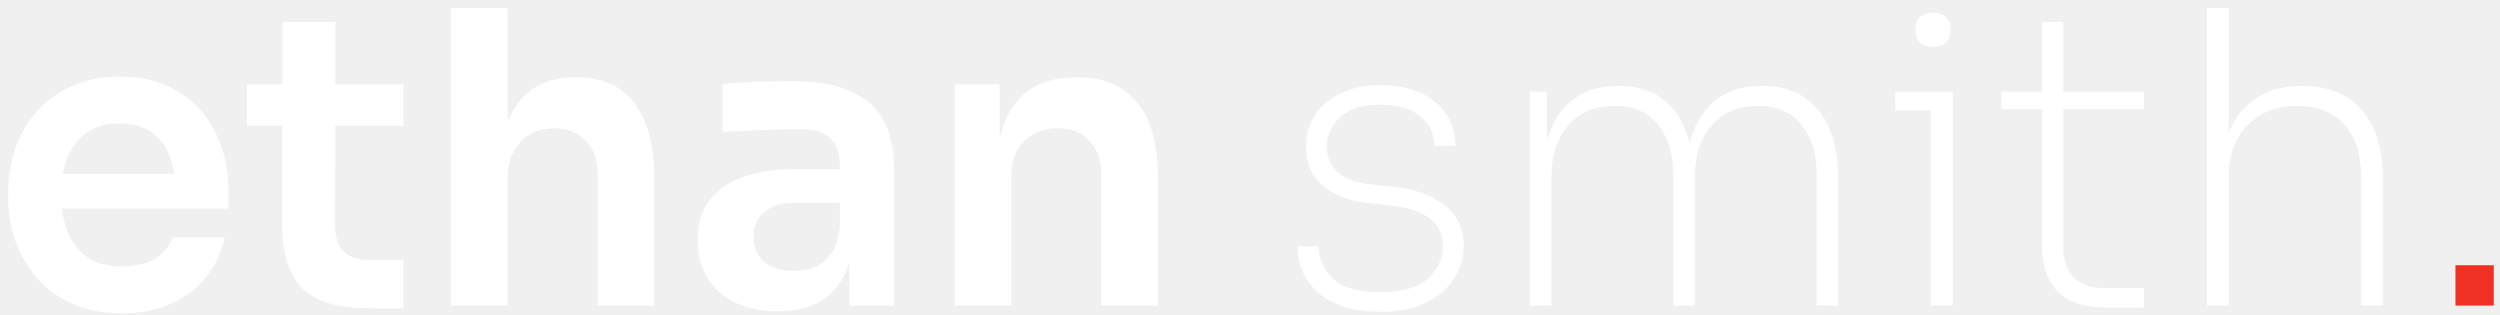
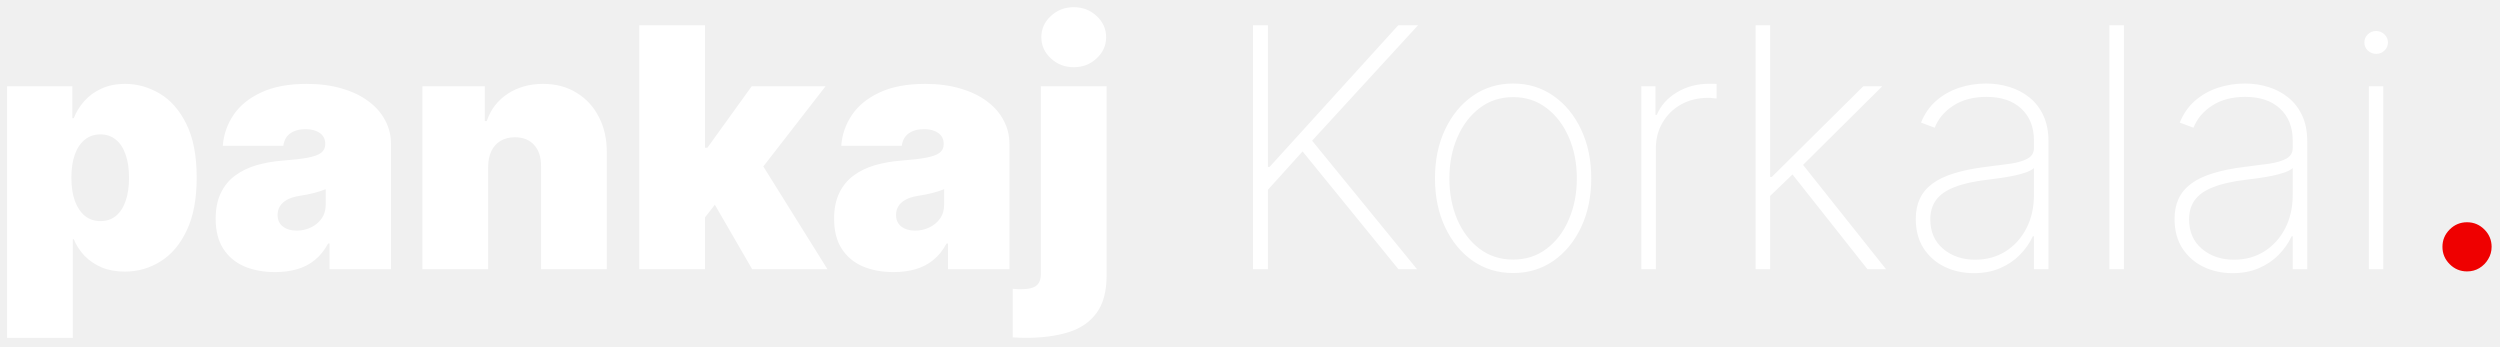
- <svg xmlns="http://www.w3.org/2000/svg" width="270" height="34" viewBox="0 0 270 34" fill="none">
-   <path d="M13.168 33.836C11.115 33.836 9.311 33.484 7.756 32.78C6.231 32.076 4.955 31.137 3.928 29.964C2.931 28.761 2.168 27.427 1.64 25.96C1.141 24.493 0.892 22.997 0.892 21.472V20.636C0.892 19.052 1.141 17.527 1.64 16.06C2.168 14.564 2.931 13.244 3.928 12.1C4.955 10.927 6.216 10.003 7.712 9.328C9.208 8.624 10.939 8.272 12.904 8.272C15.485 8.272 17.641 8.844 19.372 9.988C21.132 11.103 22.452 12.584 23.332 14.432C24.212 16.251 24.652 18.216 24.652 20.328V22.528H3.488V18.788H20.824L18.932 20.636C18.932 19.111 18.712 17.805 18.272 16.72C17.832 15.635 17.157 14.799 16.248 14.212C15.368 13.625 14.253 13.332 12.904 13.332C11.555 13.332 10.411 13.64 9.472 14.256C8.533 14.872 7.815 15.767 7.316 16.94C6.847 18.084 6.612 19.463 6.612 21.076C6.612 22.572 6.847 23.907 7.316 25.08C7.785 26.224 8.504 27.133 9.472 27.808C10.44 28.453 11.672 28.776 13.168 28.776C14.664 28.776 15.881 28.483 16.82 27.896C17.759 27.28 18.36 26.532 18.624 25.652H24.256C23.904 27.295 23.229 28.732 22.232 29.964C21.235 31.196 19.959 32.149 18.404 32.824C16.879 33.499 15.133 33.836 13.168 33.836ZM40.145 33.308C37.945 33.308 36.127 33.029 34.689 32.472C33.281 31.885 32.225 30.917 31.521 29.568C30.817 28.189 30.465 26.341 30.465 24.024L30.509 2.376H36.229L36.185 24.42C36.185 25.593 36.493 26.503 37.109 27.148C37.755 27.764 38.664 28.072 39.837 28.072H43.577V33.308H40.145ZM26.681 13.596V9.108H43.577V13.596H26.681ZM48.71 33V0.88H54.826V19.624H53.77C53.77 17.219 54.078 15.18 54.694 13.508C55.31 11.836 56.22 10.56 57.422 9.68C58.654 8.8 60.209 8.36 62.086 8.36H62.35C65.078 8.36 67.146 9.299 68.554 11.176C69.962 13.053 70.666 15.781 70.666 19.36V33H64.55V18.788C64.55 17.263 64.11 16.06 63.23 15.18C62.38 14.3 61.25 13.86 59.842 13.86C58.346 13.86 57.129 14.359 56.19 15.356C55.281 16.324 54.826 17.6 54.826 19.184V33H48.71ZM91.718 33V25.916H90.706V18.04C90.706 16.661 90.368 15.635 89.694 14.96C89.019 14.285 87.978 13.948 86.57 13.948C85.836 13.948 84.956 13.963 83.93 13.992C82.903 14.021 81.862 14.065 80.806 14.124C79.779 14.153 78.855 14.197 78.034 14.256V9.064C78.708 9.005 79.471 8.947 80.322 8.888C81.172 8.829 82.038 8.8 82.918 8.8C83.827 8.771 84.678 8.756 85.47 8.756C87.934 8.756 89.972 9.079 91.586 9.724C93.228 10.369 94.46 11.381 95.282 12.76C96.132 14.139 96.558 15.943 96.558 18.172V33H91.718ZM84.018 33.616C82.287 33.616 80.762 33.308 79.442 32.692C78.151 32.076 77.139 31.196 76.406 30.052C75.702 28.908 75.35 27.529 75.35 25.916C75.35 24.156 75.775 22.719 76.626 21.604C77.506 20.489 78.723 19.653 80.278 19.096C81.862 18.539 83.71 18.26 85.822 18.26H91.366V21.912H85.734C84.326 21.912 83.24 22.264 82.478 22.968C81.744 23.643 81.378 24.523 81.378 25.608C81.378 26.693 81.744 27.573 82.478 28.248C83.24 28.923 84.326 29.26 85.734 29.26C86.584 29.26 87.362 29.113 88.066 28.82C88.799 28.497 89.4 27.969 89.87 27.236C90.368 26.473 90.647 25.447 90.706 24.156L92.202 25.872C92.055 27.544 91.644 28.952 90.97 30.096C90.324 31.24 89.415 32.12 88.242 32.736C87.098 33.323 85.69 33.616 84.018 33.616ZM103.109 33V9.108H107.949V19.36H107.509C107.509 16.925 107.831 14.901 108.477 13.288C109.122 11.645 110.075 10.413 111.337 9.592C112.627 8.771 114.226 8.36 116.133 8.36H116.397C119.242 8.36 121.398 9.284 122.865 11.132C124.331 12.951 125.065 15.679 125.065 19.316V33H118.949V18.788C118.949 17.321 118.523 16.133 117.673 15.224C116.851 14.315 115.707 13.86 114.241 13.86C112.745 13.86 111.527 14.329 110.589 15.268C109.679 16.177 109.225 17.409 109.225 18.964V33H103.109ZM149.1 33.66C146.225 33.66 144.011 33 142.456 31.68C140.931 30.36 140.153 28.673 140.124 26.62H142.412C142.412 27.94 142.925 29.099 143.952 30.096C145.008 31.064 146.724 31.548 149.1 31.548C151.417 31.548 153.119 31.064 154.204 30.096C155.289 29.099 155.832 27.925 155.832 26.576C155.832 25.256 155.333 24.244 154.336 23.54C153.368 22.836 152.048 22.396 150.376 22.22L147.648 21.912C145.624 21.677 144.011 21.047 142.808 20.02C141.635 18.993 141.048 17.6 141.048 15.84C141.048 14.579 141.371 13.449 142.016 12.452C142.661 11.455 143.585 10.663 144.788 10.076C146.02 9.489 147.457 9.196 149.1 9.196C151.505 9.196 153.441 9.783 154.908 10.956C156.404 12.129 157.167 13.728 157.196 15.752H154.908C154.937 14.491 154.439 13.435 153.412 12.584C152.415 11.733 150.977 11.308 149.1 11.308C147.135 11.308 145.668 11.763 144.7 12.672C143.761 13.581 143.292 14.652 143.292 15.884C143.292 16.911 143.659 17.791 144.392 18.524C145.155 19.257 146.299 19.712 147.824 19.888L150.552 20.196C152.723 20.401 154.512 21.032 155.92 22.088C157.357 23.144 158.076 24.655 158.076 26.62C158.076 27.94 157.709 29.128 156.976 30.184C156.272 31.24 155.26 32.091 153.94 32.736C152.62 33.352 151.007 33.66 149.1 33.66ZM165.223 33V9.9H167.071V19.36H166.543C166.543 17.365 166.837 15.62 167.423 14.124C168.039 12.599 168.949 11.411 170.151 10.56C171.354 9.709 172.879 9.284 174.727 9.284H174.859C176.678 9.284 178.189 9.709 179.391 10.56C180.594 11.381 181.474 12.555 182.031 14.08C182.618 15.576 182.911 17.336 182.911 19.36H182.031C182.031 17.365 182.325 15.62 182.911 14.124C183.527 12.599 184.437 11.411 185.639 10.56C186.871 9.709 188.411 9.284 190.259 9.284H190.391C192.21 9.284 193.721 9.709 194.923 10.56C196.155 11.381 197.065 12.555 197.651 14.08C198.238 15.576 198.531 17.336 198.531 19.36V33H196.199V18.832C196.199 16.632 195.657 14.857 194.571 13.508C193.515 12.129 191.946 11.44 189.863 11.44C187.751 11.44 186.079 12.144 184.847 13.552C183.645 14.96 183.043 16.793 183.043 19.052V33H180.711V18.832C180.711 16.632 180.169 14.857 179.083 13.508C178.027 12.129 176.458 11.44 174.375 11.44C172.263 11.44 170.591 12.144 169.359 13.552C168.157 14.96 167.555 16.793 167.555 19.052V33H165.223ZM208.522 33V9.9H210.898V33H208.522ZM204.694 11.924V9.9H210.898V11.924H204.694ZM208.742 5.06C208.126 5.06 207.656 4.899 207.334 4.576C207.011 4.224 206.85 3.784 206.85 3.256C206.85 2.699 207.011 2.244 207.334 1.892C207.656 1.54 208.14 1.364 208.786 1.364C209.402 1.364 209.871 1.54 210.194 1.892C210.516 2.244 210.678 2.699 210.678 3.256C210.678 3.784 210.516 4.224 210.194 4.576C209.9 4.899 209.416 5.06 208.742 5.06ZM227.709 33.22C226.271 33.22 225.01 33.015 223.925 32.604C222.839 32.164 222.003 31.431 221.417 30.404C220.83 29.377 220.537 27.999 220.537 26.268V2.376H222.825V26.664C222.825 28.072 223.206 29.172 223.969 29.964C224.761 30.727 225.846 31.108 227.225 31.108H231.537V33.22H227.709ZM216.137 11.792V9.9H231.537V11.792H216.137ZM238.356 33V0.88H240.688V18.04L239.852 19.536C239.852 17.512 240.16 15.737 240.776 14.212C241.422 12.657 242.39 11.455 243.68 10.604C244.971 9.724 246.599 9.284 248.564 9.284H248.652C251.527 9.284 253.698 10.193 255.164 12.012C256.631 13.801 257.364 16.251 257.364 19.36V33H254.988V18.832C254.988 16.603 254.387 14.813 253.184 13.464C251.982 12.115 250.28 11.44 248.08 11.44C245.822 11.44 244.018 12.159 242.668 13.596C241.348 15.004 240.688 16.852 240.688 19.14V33H238.356Z" fill="white" />
-   <path d="M265.19 33V28.644H269.326V33H265.19Z" fill="#F13024" />
+ <svg xmlns="http://www.w3.org/2000/svg" width="260" height="36" viewBox="0 0 260 36" fill="none">
+   <path d="M0.734 35.135V8.972H7.523V12.292H7.672C7.919 11.648 8.283 11.057 8.762 10.521C9.241 9.976 9.835 9.542 10.546 9.22C11.256 8.89 12.082 8.724 13.023 8.724C14.278 8.724 15.472 9.059 16.603 9.728C17.743 10.397 18.668 11.45 19.378 12.887C20.097 14.324 20.456 16.19 20.456 18.486C20.456 20.683 20.113 22.504 19.428 23.949C18.75 25.394 17.842 26.472 16.702 27.182C15.571 27.893 14.328 28.248 12.973 28.248C12.082 28.248 11.285 28.103 10.583 27.814C9.889 27.517 9.294 27.116 8.799 26.613C8.312 26.101 7.936 25.522 7.672 24.878H7.572V35.135H0.734ZM7.424 18.486C7.424 19.411 7.544 20.212 7.783 20.889C8.031 21.558 8.378 22.079 8.824 22.45C9.278 22.814 9.819 22.995 10.446 22.995C11.074 22.995 11.607 22.818 12.044 22.463C12.49 22.099 12.829 21.583 13.06 20.914C13.3 20.237 13.419 19.428 13.419 18.486C13.419 17.545 13.3 16.739 13.06 16.07C12.829 15.393 12.49 14.877 12.044 14.522C11.607 14.159 11.074 13.977 10.446 13.977C9.819 13.977 9.278 14.159 8.824 14.522C8.378 14.877 8.031 15.393 7.783 16.07C7.544 16.739 7.424 17.545 7.424 18.486ZM28.622 28.297C27.409 28.297 26.335 28.099 25.402 27.703C24.477 27.298 23.75 26.687 23.221 25.869C22.693 25.052 22.429 24.011 22.429 22.747C22.429 21.707 22.606 20.819 22.961 20.084C23.316 19.341 23.812 18.734 24.448 18.263C25.084 17.792 25.823 17.433 26.665 17.185C27.516 16.938 28.433 16.777 29.415 16.702C30.481 16.62 31.335 16.521 31.98 16.405C32.632 16.281 33.103 16.112 33.392 15.897C33.681 15.674 33.825 15.381 33.825 15.018V14.968C33.825 14.472 33.636 14.092 33.256 13.828C32.876 13.564 32.389 13.432 31.794 13.432C31.141 13.432 30.609 13.576 30.196 13.865C29.791 14.146 29.547 14.58 29.465 15.166H23.172C23.255 14.01 23.622 12.945 24.274 11.97C24.935 10.987 25.897 10.203 27.161 9.616C28.424 9.022 30.002 8.724 31.893 8.724C33.256 8.724 34.478 8.885 35.56 9.208C36.642 9.521 37.562 9.963 38.322 10.533C39.082 11.095 39.66 11.755 40.057 12.515C40.461 13.267 40.664 14.084 40.664 14.968V28H34.271V25.324H34.123C33.743 26.035 33.28 26.608 32.735 27.046C32.199 27.484 31.583 27.802 30.89 28C30.204 28.198 29.448 28.297 28.622 28.297ZM30.852 23.986C31.373 23.986 31.86 23.879 32.314 23.664C32.777 23.45 33.152 23.14 33.441 22.735C33.73 22.331 33.875 21.839 33.875 21.261V19.675C33.693 19.75 33.499 19.82 33.293 19.886C33.095 19.952 32.88 20.014 32.649 20.072C32.426 20.13 32.186 20.183 31.93 20.233C31.682 20.282 31.422 20.328 31.15 20.369C30.621 20.452 30.188 20.588 29.849 20.778C29.519 20.96 29.271 21.187 29.106 21.459C28.949 21.724 28.87 22.021 28.87 22.351C28.87 22.88 29.056 23.284 29.428 23.565C29.799 23.846 30.274 23.986 30.852 23.986ZM50.769 17.297V28H43.931V8.972H50.422V12.589H50.62C51.033 11.384 51.76 10.438 52.801 9.753C53.849 9.067 55.072 8.724 56.467 8.724C57.814 8.724 58.982 9.034 59.973 9.654C60.972 10.265 61.745 11.107 62.29 12.181C62.843 13.254 63.116 14.481 63.107 15.86V28H56.269V17.297C56.278 16.355 56.038 15.616 55.551 15.079C55.072 14.543 54.403 14.274 53.544 14.274C52.982 14.274 52.491 14.398 52.07 14.646C51.657 14.885 51.339 15.232 51.116 15.686C50.893 16.132 50.777 16.669 50.769 17.297ZM72.627 23.491L72.677 15.364H73.569L78.177 8.972H85.858L78.128 18.932H76.195L72.627 23.491ZM66.483 28V2.63H73.321V28H66.483ZM78.227 28L73.866 20.468L78.326 15.612L86.056 28H78.227ZM92.94 28.297C91.726 28.297 90.653 28.099 89.72 27.703C88.795 27.298 88.068 26.687 87.539 25.869C87.011 25.052 86.746 24.011 86.746 22.747C86.746 21.707 86.924 20.819 87.279 20.084C87.634 19.341 88.13 18.734 88.766 18.263C89.402 17.792 90.141 17.433 90.983 17.185C91.834 16.938 92.751 16.777 93.733 16.702C94.799 16.62 95.653 16.521 96.298 16.405C96.95 16.281 97.421 16.112 97.71 15.897C97.999 15.674 98.143 15.381 98.143 15.018V14.968C98.143 14.472 97.953 14.092 97.573 13.828C97.194 13.564 96.706 13.432 96.112 13.432C95.459 13.432 94.927 13.576 94.514 13.865C94.109 14.146 93.865 14.58 93.783 15.166H87.49C87.572 14.01 87.94 12.945 88.592 11.97C89.253 10.987 90.215 10.203 91.479 9.616C92.742 9.022 94.32 8.724 96.211 8.724C97.573 8.724 98.796 8.885 99.878 9.208C100.96 9.521 101.88 9.963 102.64 10.533C103.4 11.095 103.978 11.755 104.374 12.515C104.779 13.267 104.981 14.084 104.981 14.968V28H98.589V25.324H98.441C98.061 26.035 97.598 26.608 97.053 27.046C96.516 27.484 95.901 27.802 95.207 28C94.522 28.198 93.766 28.297 92.94 28.297ZM95.17 23.986C95.691 23.986 96.178 23.879 96.632 23.664C97.094 23.45 97.47 23.14 97.759 22.735C98.048 22.331 98.193 21.839 98.193 21.261V19.675C98.011 19.75 97.817 19.82 97.611 19.886C97.412 19.952 97.198 20.014 96.966 20.072C96.743 20.13 96.504 20.183 96.248 20.233C96 20.282 95.74 20.328 95.468 20.369C94.939 20.452 94.505 20.588 94.167 20.778C93.837 20.96 93.589 21.187 93.424 21.459C93.267 21.724 93.188 22.021 93.188 22.351C93.188 22.88 93.374 23.284 93.746 23.565C94.117 23.846 94.592 23.986 95.17 23.986ZM108.249 8.972H115.087V28.644C115.087 30.312 114.736 31.617 114.034 32.559C113.34 33.5 112.366 34.165 111.11 34.553C109.855 34.941 108.389 35.135 106.713 35.135C106.465 35.135 106.238 35.131 106.031 35.123C105.817 35.115 105.581 35.102 105.325 35.086V30.032C105.49 30.048 105.635 30.061 105.759 30.069C105.874 30.077 105.994 30.081 106.118 30.081C106.936 30.081 107.493 29.953 107.79 29.697C108.096 29.449 108.249 29.049 108.249 28.495V8.972ZM111.668 6.99C110.743 6.99 109.95 6.685 109.289 6.073C108.629 5.462 108.298 4.727 108.298 3.868C108.298 3.01 108.629 2.274 109.289 1.663C109.95 1.052 110.743 0.747 111.668 0.747C112.601 0.747 113.394 1.052 114.046 1.663C114.707 2.274 115.037 3.01 115.037 3.868C115.037 4.727 114.707 5.462 114.046 6.073C113.394 6.685 112.601 6.99 111.668 6.99ZM130.315 28V2.63H131.863V17.359H132.037L145.416 2.63H147.472L136.459 14.633L147.373 28H145.44L135.468 15.748L131.863 19.737V28H130.315ZM157.364 28.396C155.795 28.396 154.399 27.975 153.177 27.133C151.954 26.282 150.992 25.114 150.29 23.627C149.588 22.14 149.237 20.448 149.237 18.548C149.237 16.64 149.588 14.947 150.29 13.469C150.992 11.982 151.954 10.814 153.177 9.963C154.399 9.113 155.795 8.687 157.364 8.687C158.933 8.687 160.328 9.113 161.551 9.963C162.773 10.814 163.735 11.982 164.437 13.469C165.139 14.956 165.49 16.649 165.49 18.548C165.49 20.448 165.139 22.14 164.437 23.627C163.735 25.114 162.773 26.282 161.551 27.133C160.328 27.975 158.933 28.396 157.364 28.396ZM157.364 26.997C158.693 26.997 159.854 26.621 160.845 25.869C161.844 25.118 162.616 24.102 163.161 22.822C163.715 21.542 163.991 20.117 163.991 18.548C163.991 16.979 163.715 15.558 163.161 14.287C162.608 13.007 161.836 11.991 160.845 11.239C159.854 10.479 158.693 10.1 157.364 10.1C156.034 10.1 154.874 10.479 153.883 11.239C152.892 11.991 152.119 13.007 151.566 14.287C151.013 15.558 150.736 16.979 150.736 18.548C150.736 20.117 151.009 21.542 151.554 22.822C152.107 24.102 152.879 25.118 153.87 25.869C154.87 26.621 156.034 26.997 157.364 26.997ZM170.696 28V8.972H172.17V11.945H172.307C172.719 10.971 173.417 10.19 174.4 9.604C175.383 9.009 176.502 8.712 177.757 8.712C177.889 8.712 178.022 8.712 178.154 8.712C178.286 8.712 178.41 8.716 178.525 8.724V10.248C178.426 10.24 178.306 10.227 178.166 10.211C178.034 10.186 177.869 10.174 177.671 10.174C176.613 10.174 175.672 10.401 174.846 10.855C174.028 11.309 173.384 11.937 172.914 12.738C172.443 13.531 172.207 14.439 172.207 15.463V28H170.696ZM183.899 20.567L183.874 18.399H184.27L193.784 8.972H195.754L187.02 17.644L186.872 17.706L183.899 20.567ZM182.585 28V2.63H184.097V28H182.585ZM194.218 28L186.19 17.854L187.28 16.851L196.15 28H194.218ZM205.274 28.409C204.175 28.409 203.168 28.19 202.251 27.752C201.343 27.314 200.612 26.674 200.059 25.832C199.513 24.99 199.241 23.966 199.241 22.76C199.241 21.967 199.381 21.269 199.662 20.666C199.943 20.064 200.376 19.543 200.963 19.105C201.549 18.668 202.301 18.308 203.217 18.028C204.134 17.739 205.228 17.516 206.5 17.359C207.466 17.243 208.329 17.132 209.089 17.024C209.849 16.909 210.444 16.731 210.873 16.492C211.311 16.252 211.53 15.889 211.53 15.402V14.609C211.53 13.221 211.092 12.119 210.217 11.301C209.341 10.483 208.135 10.075 206.599 10.075C205.237 10.075 204.089 10.376 203.155 10.979C202.231 11.574 201.582 12.342 201.211 13.283L199.786 12.751C200.149 11.842 200.674 11.086 201.359 10.483C202.053 9.881 202.846 9.431 203.738 9.133C204.638 8.836 205.579 8.687 206.562 8.687C207.413 8.687 208.222 8.807 208.99 9.047C209.766 9.286 210.456 9.649 211.059 10.137C211.67 10.624 212.153 11.247 212.508 12.007C212.863 12.759 213.041 13.659 213.041 14.708V28H211.53V24.569H211.418C211.088 25.279 210.634 25.927 210.056 26.514C209.486 27.092 208.796 27.554 207.987 27.901C207.186 28.239 206.281 28.409 205.274 28.409ZM205.422 27.009C206.612 27.009 207.665 26.72 208.581 26.142C209.506 25.555 210.229 24.754 210.749 23.739C211.27 22.723 211.53 21.571 211.53 20.282V17.483C211.34 17.648 211.063 17.797 210.7 17.929C210.345 18.052 209.94 18.164 209.486 18.263C209.04 18.354 208.569 18.437 208.073 18.511C207.586 18.577 207.111 18.639 206.649 18.697C205.261 18.862 204.13 19.118 203.255 19.465C202.387 19.803 201.752 20.249 201.347 20.803C200.95 21.356 200.752 22.025 200.752 22.809C200.752 24.106 201.198 25.13 202.09 25.882C202.982 26.633 204.093 27.009 205.422 27.009ZM220.889 2.63V28H219.377V2.63H220.889ZM232.187 28.409C231.088 28.409 230.081 28.19 229.164 27.752C228.255 27.314 227.525 26.674 226.971 25.832C226.426 24.99 226.154 23.966 226.154 22.76C226.154 21.967 226.294 21.269 226.575 20.666C226.856 20.064 227.289 19.543 227.876 19.105C228.462 18.668 229.213 18.308 230.13 18.028C231.047 17.739 232.141 17.516 233.413 17.359C234.379 17.243 235.242 17.132 236.002 17.024C236.762 16.909 237.356 16.731 237.786 16.492C238.224 16.252 238.442 15.889 238.442 15.402V14.609C238.442 13.221 238.005 12.119 237.129 11.301C236.254 10.483 235.048 10.075 233.512 10.075C232.149 10.075 231.001 10.376 230.068 10.979C229.143 11.574 228.495 12.342 228.123 13.283L226.699 12.751C227.062 11.842 227.586 11.086 228.272 10.483C228.966 9.881 229.758 9.431 230.65 9.133C231.551 8.836 232.492 8.687 233.475 8.687C234.325 8.687 235.135 8.807 235.903 9.047C236.679 9.286 237.369 9.649 237.972 10.137C238.583 10.624 239.066 11.247 239.421 12.007C239.776 12.759 239.954 13.659 239.954 14.708V28H238.442V24.569H238.331C238.001 25.279 237.546 25.927 236.968 26.514C236.398 27.092 235.709 27.554 234.899 27.901C234.098 28.239 233.194 28.409 232.187 28.409ZM232.335 27.009C233.524 27.009 234.577 26.72 235.494 26.142C236.419 25.555 237.142 24.754 237.662 23.739C238.182 22.723 238.442 21.571 238.442 20.282V17.483C238.252 17.648 237.976 17.797 237.612 17.929C237.257 18.052 236.853 18.164 236.398 18.263C235.952 18.354 235.482 18.437 234.986 18.511C234.499 18.577 234.024 18.639 233.562 18.697C232.174 18.862 231.043 19.118 230.167 19.465C229.3 19.803 228.664 20.249 228.26 20.803C227.863 21.356 227.665 22.025 227.665 22.809C227.665 24.106 228.111 25.13 229.003 25.882C229.895 26.633 231.006 27.009 232.335 27.009ZM246.364 28V8.972H247.863V28H246.364ZM247.12 5.603C246.79 5.603 246.501 5.487 246.253 5.256C246.013 5.025 245.894 4.744 245.894 4.413C245.894 4.083 246.013 3.802 246.253 3.571C246.492 3.34 246.781 3.224 247.12 3.224C247.45 3.224 247.735 3.34 247.975 3.571C248.223 3.802 248.347 4.083 248.347 4.413C248.347 4.744 248.227 5.025 247.987 5.256C247.748 5.487 247.459 5.603 247.12 5.603Z" fill="white" />
+   <path d="M256.571 28.227C255.87 28.227 255.269 27.976 254.767 27.474C254.265 26.973 254.014 26.371 254.014 25.671C254.014 24.97 254.265 24.368 254.767 23.866C255.269 23.365 255.87 23.114 256.571 23.114C257.272 23.114 257.873 23.365 258.375 23.866C258.877 24.368 259.128 24.97 259.128 25.671C259.128 26.134 259.009 26.561 258.773 26.949C258.545 27.337 258.237 27.65 257.849 27.886C257.47 28.114 257.044 28.227 256.571 28.227Z" fill="#EF0000" />
</svg>
